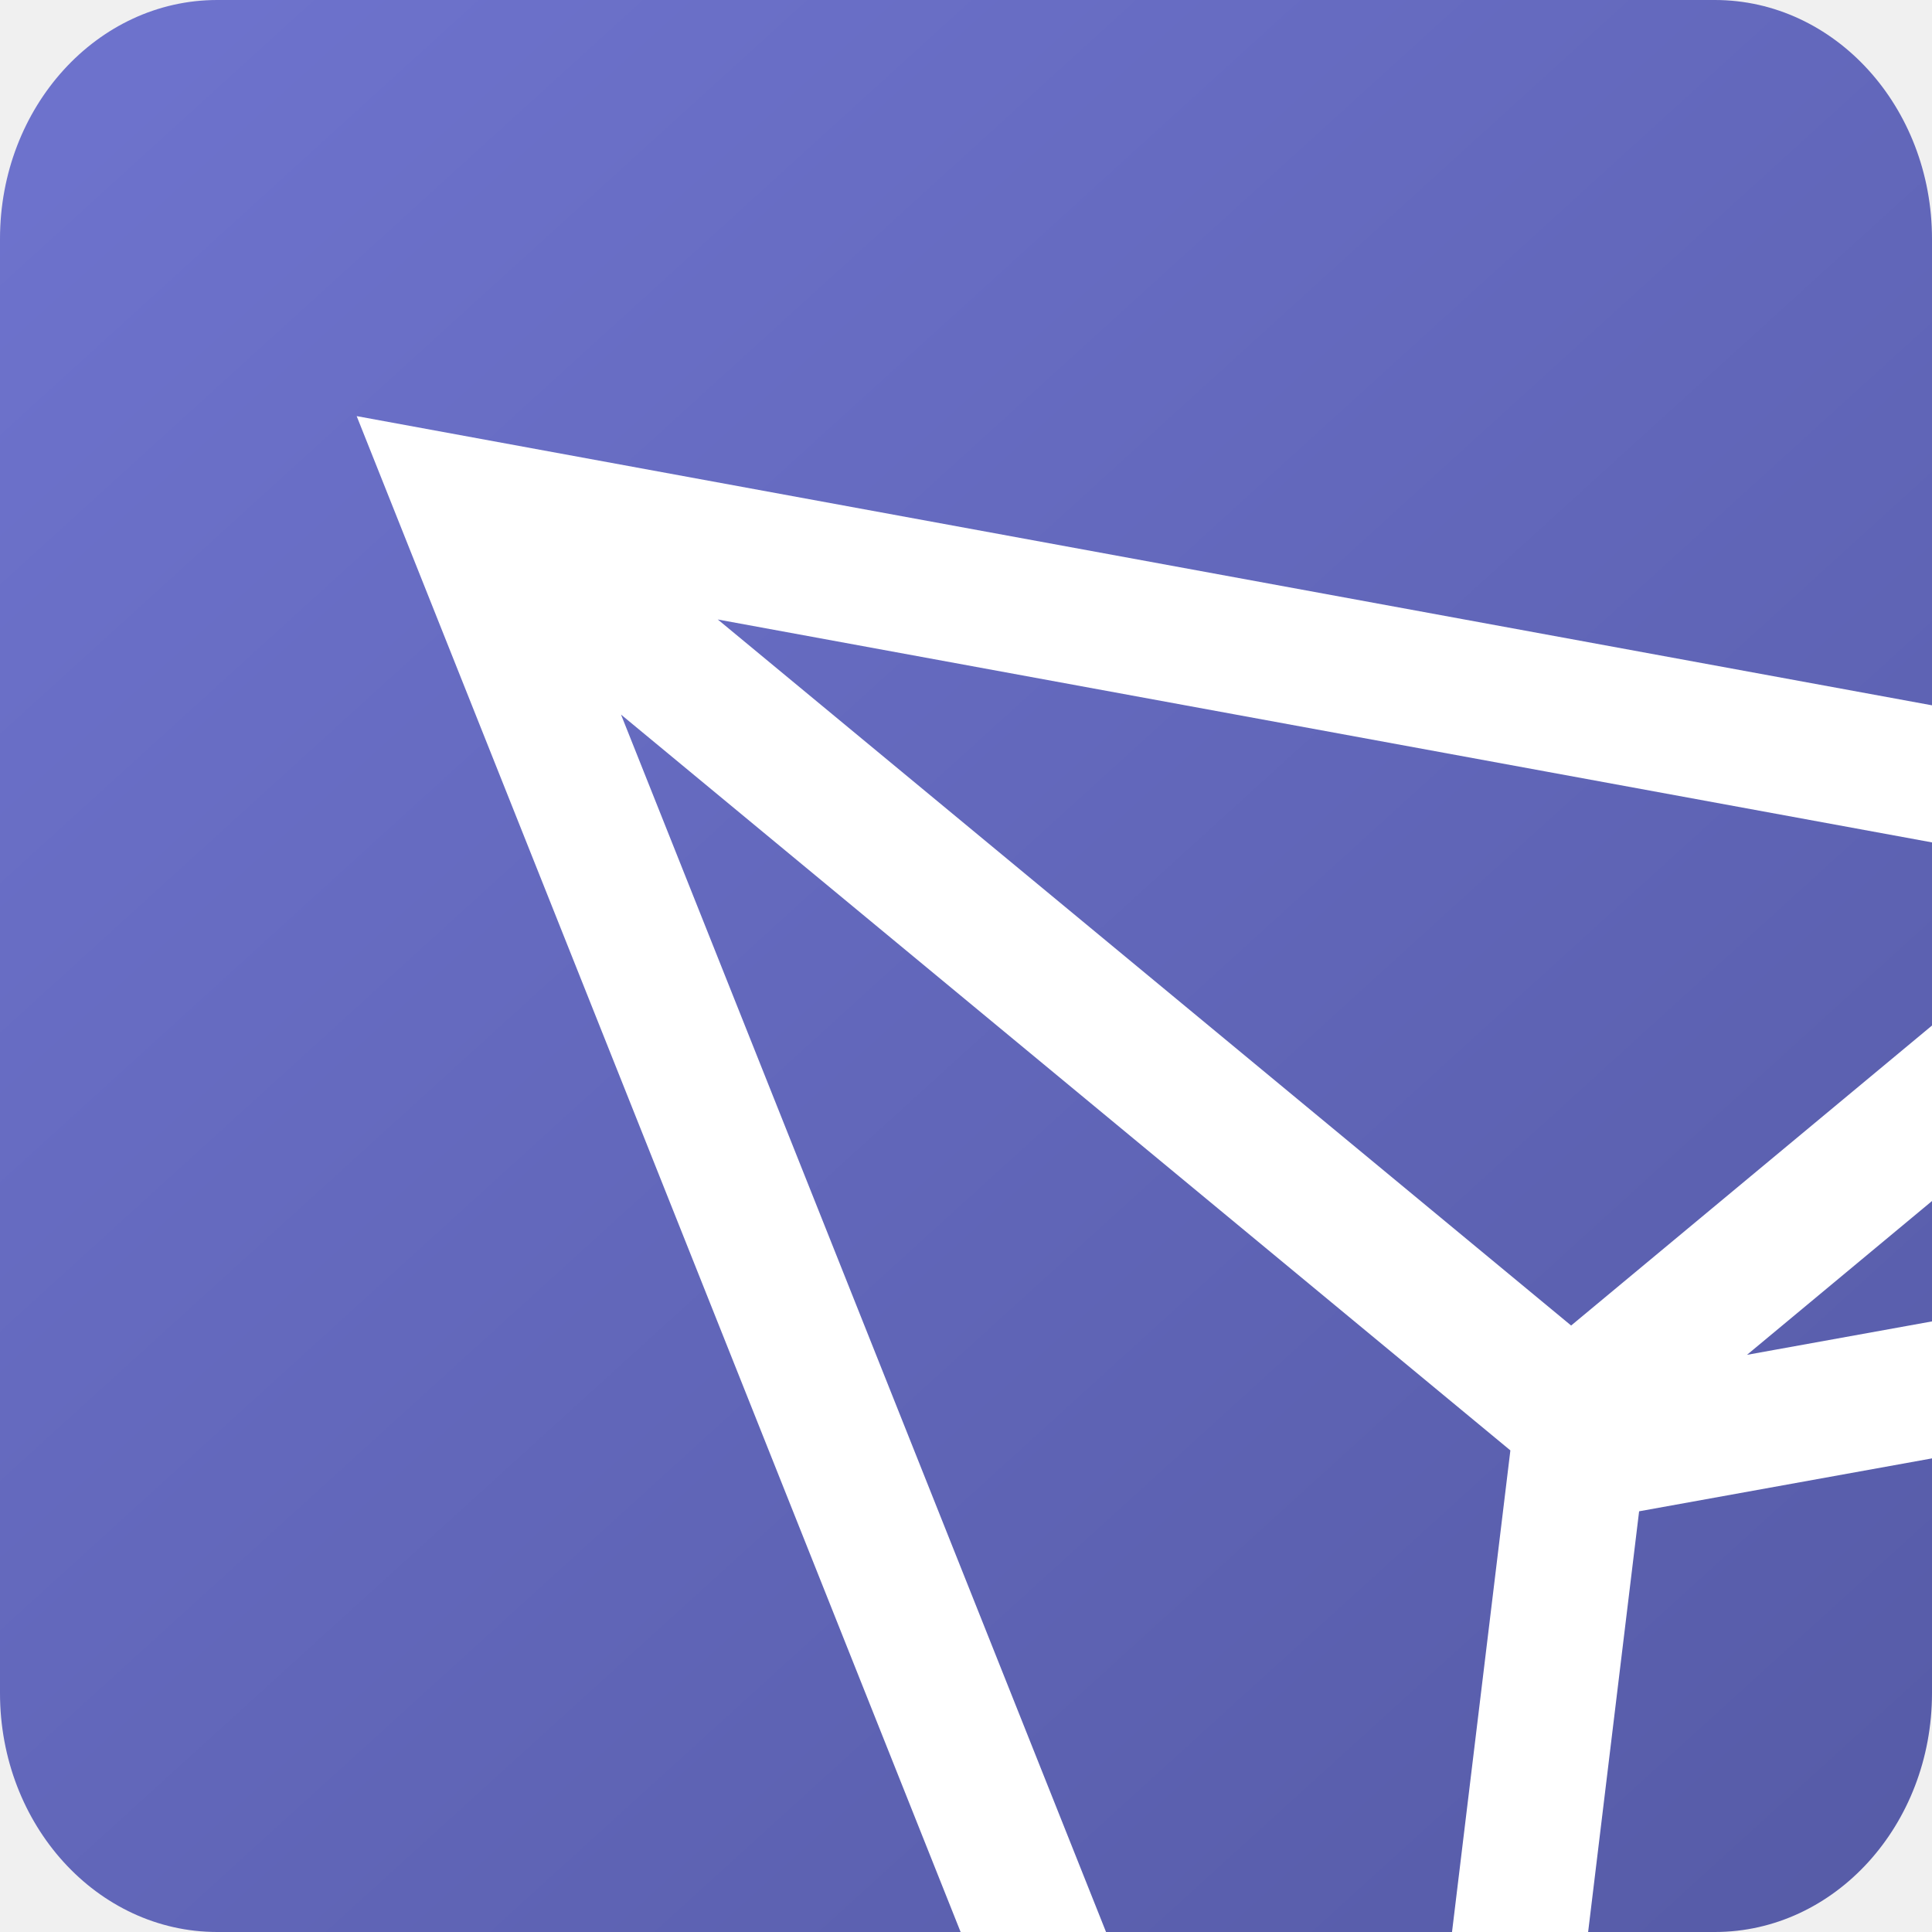
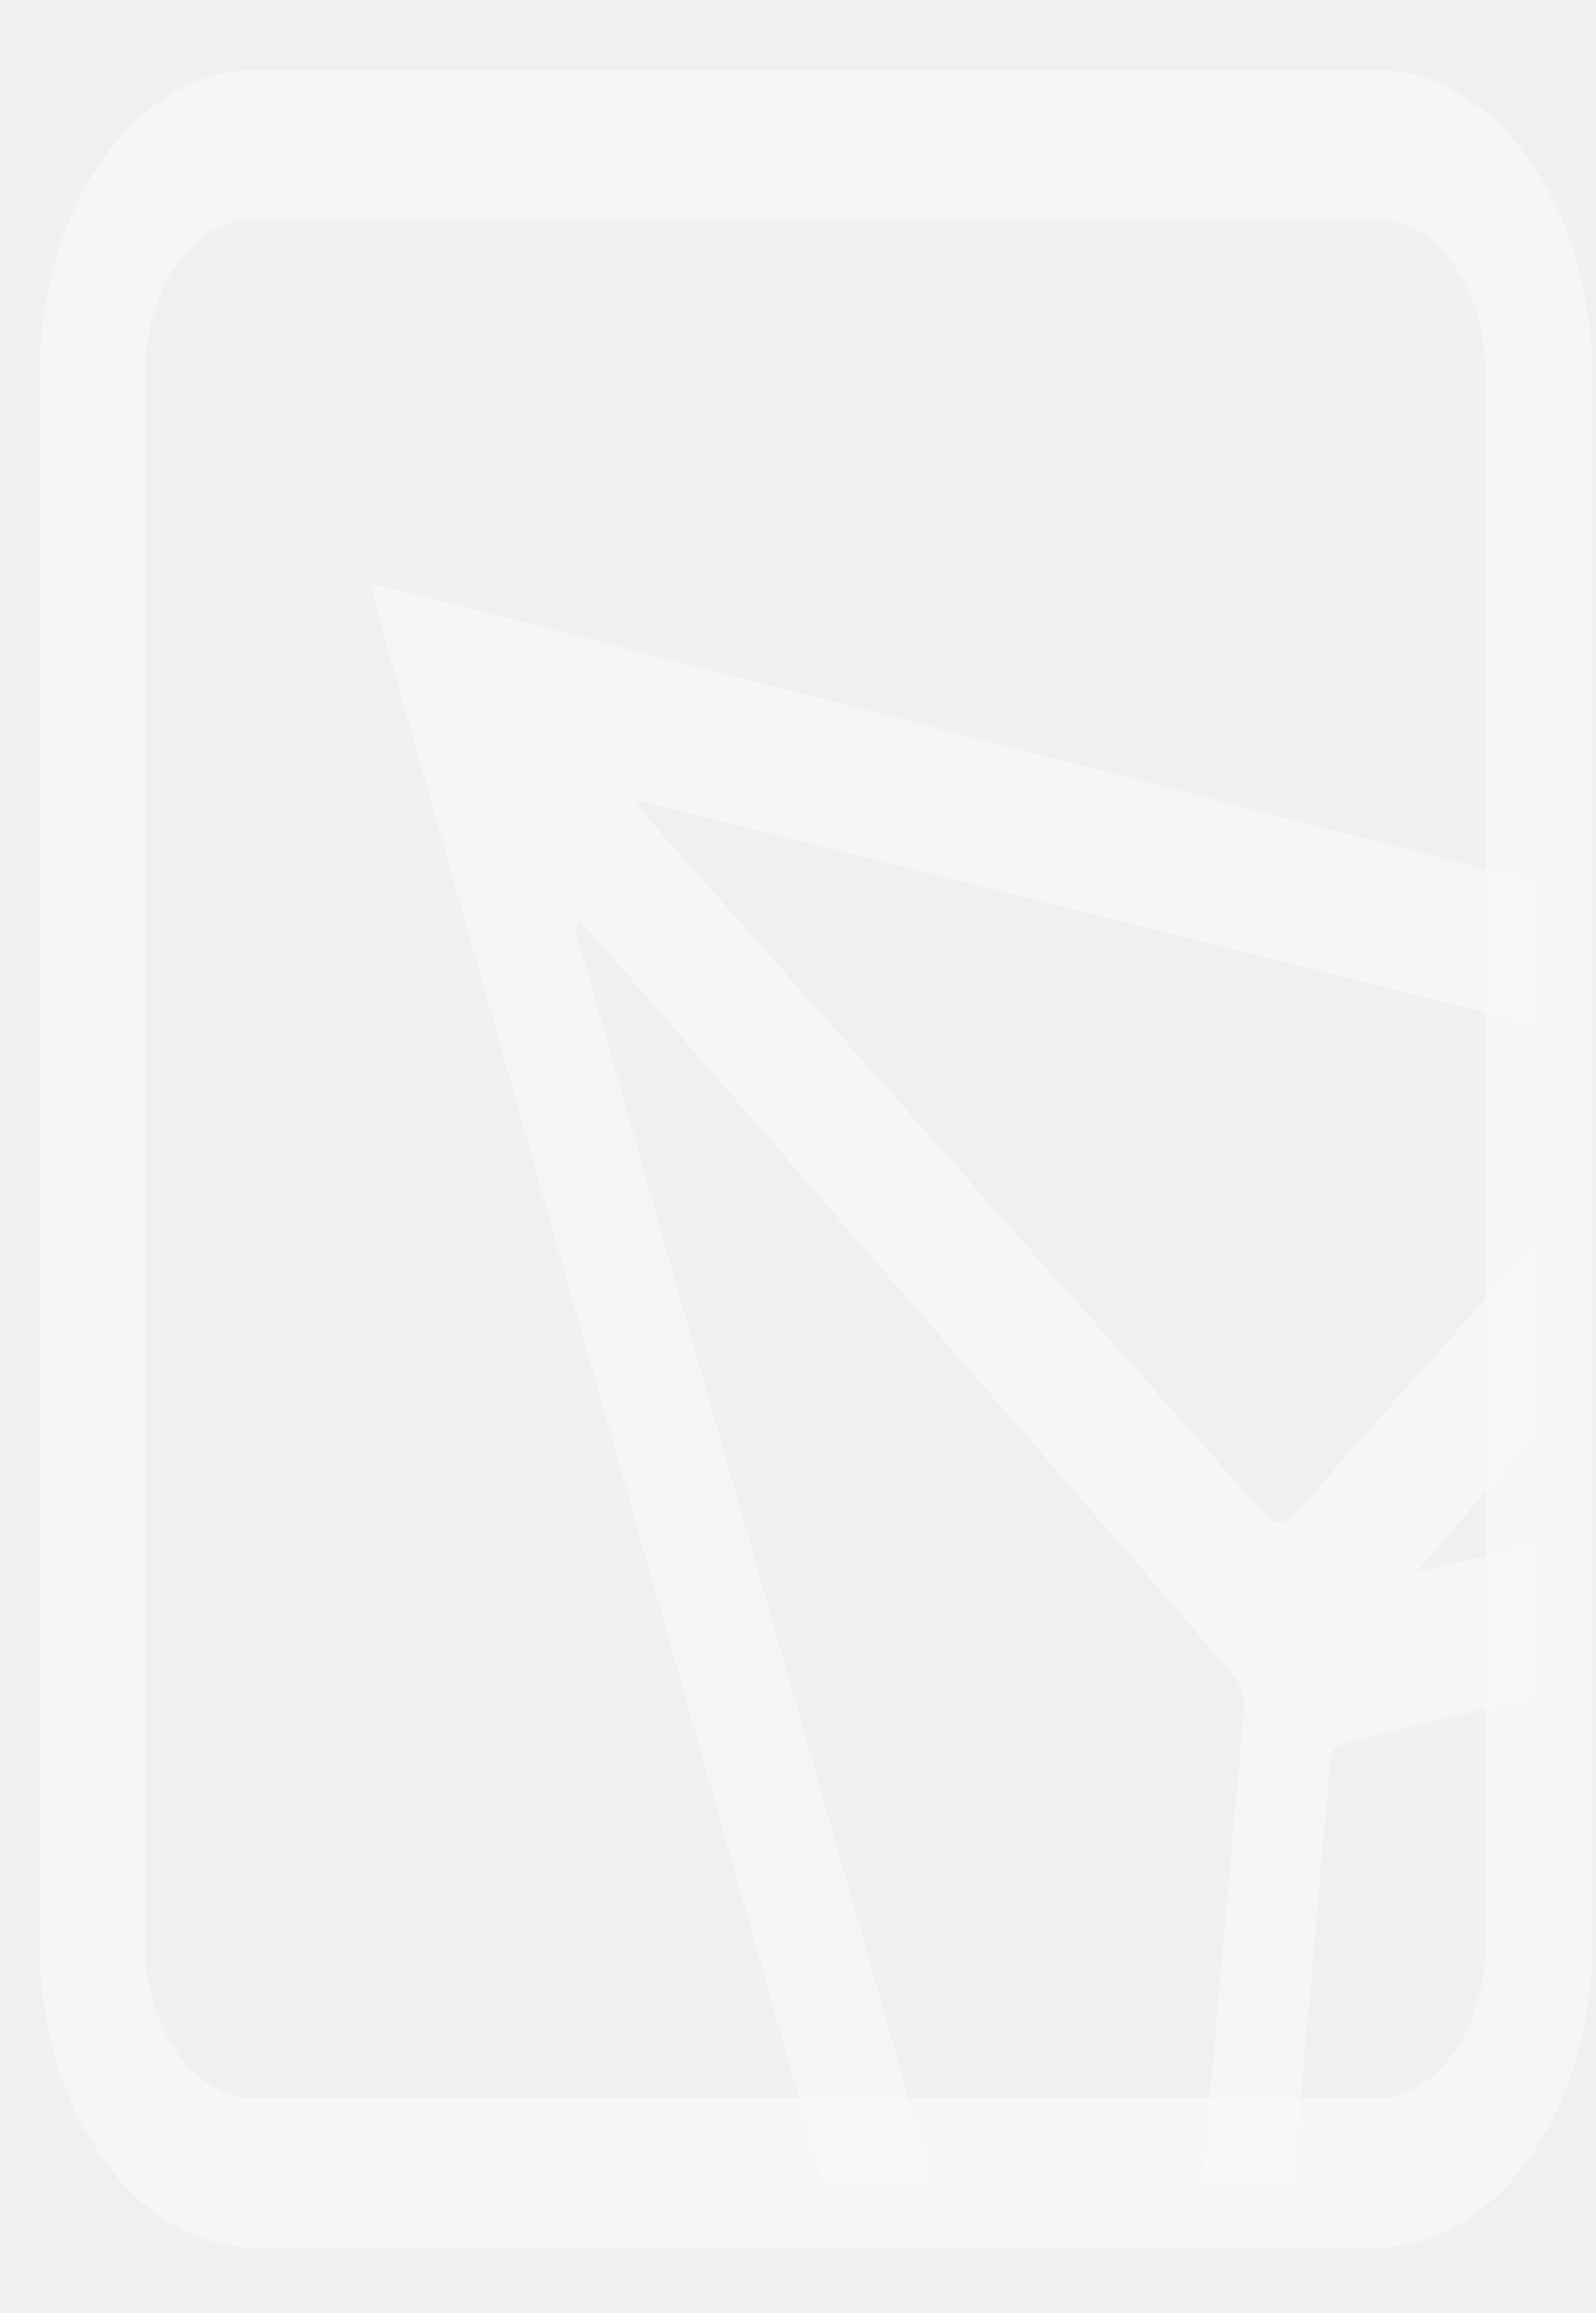
- <svg xmlns="http://www.w3.org/2000/svg" xmlns:xlink="http://www.w3.org/1999/xlink" width="65px" height="65px" viewBox="0 0 65 65" version="1.1">
-   <defs>
-     <linearGradient x1="8.267%" y1="4.094%" x2="96.073%" y2="100.681%" id="linearGradient-1">
-       <stop stop-color="#6D72CC" offset="0%" />
-       <stop stop-color="#565BA7" offset="100%" />
-     </linearGradient>
-     <path d="M7.307,0 C3.271,0 0,3.599 0,8.038 L0,56.962 C0,61.401 3.271,65 7.307,65 L57.693,65 C61.728,65 65,61.401 65,56.962 L65,8.038 C65,3.599 61.728,0 57.693,0 L7.307,0 Z" id="path-2" />
-   </defs>
-   <g id="方案1" stroke="none" stroke-width="1" fill="none" fill-rule="evenodd">
-     <g id="1欢迎回来" transform="translate(-148, -93)">
-       <g id="logo" transform="translate(130, 93)">
-         <g id="Group-7" transform="translate(18, 0)">
-           <mask id="mask-3" fill="white">
-             <use xlink:href="#path-2" />
-           </mask>
-           <use id="Mask" fill="url(#linearGradient-1)" xlink:href="#path-2" />
-           <path d="M55.146,50.846 L85.306,45.397 L50.711,87.444 L55.146,50.846 Z M50.815,48.797 L46.137,87.403 L20.893,24.041 L50.815,48.797 Z M52.859,44.596 L24.149,20.842 L71.071,29.456 L52.859,44.596 Z M76.055,31.217 L86.012,40.661 L58.775,45.582 L76.055,31.217 Z M77.101,25.951 L12,14 L46.263,100 L94,41.979 L77.101,25.951 Z" id="Fill-4" fill="#FFFFFF" mask="url(#mask-3)" />
-         </g>
-       </g>
-     </g>
-   </g>
+ <svg xmlns="http://www.w3.org/2000/svg" width="20" height="29" viewBox="0 0 20 29" fill="none">
+   <path d="M17.252 28.183H3.205C1.711 28.183 0.496 26.478 0.496 24.384V4.677C0.496 2.583 1.711 0.878 3.205 0.878H17.252C18.745 0.878 19.961 2.583 19.961 4.677V24.375C19.961 26.478 18.745 28.183 17.252 28.183ZM3.199 2.744C2.437 2.744 1.82 3.609 1.82 4.677V24.375C1.82 25.444 2.437 26.309 3.199 26.309H17.246C18.008 26.309 18.624 25.444 18.624 24.375V4.677C18.624 3.609 18.008 2.744 17.246 2.744H3.199Z" fill="#FBFCFD" fill-opacity="0.5" />
+   <path d="M10.28 27.241C9.627 24.927 8.974 22.612 8.314 20.297C7.117 16.074 5.914 11.851 4.717 7.62C4.692 7.543 4.68 7.459 4.644 7.314C5.194 7.45 5.714 7.577 6.228 7.713C10.552 8.824 14.875 9.935 19.199 11.046C19.229 11.054 19.259 11.046 19.289 11.054C19.289 11.648 19.289 12.241 19.289 12.835C19.217 12.826 19.15 12.826 19.078 12.809C16.326 12.122 13.575 11.427 10.824 10.74C9.887 10.503 8.949 10.274 8 10.036C8.03 10.189 8.109 10.24 8.169 10.308C10.715 13.182 13.261 16.057 15.806 18.931C15.976 19.127 16.084 19.16 16.278 18.94C17.27 17.795 18.279 16.676 19.283 15.548C19.283 16.371 19.283 17.185 19.283 18.007C18.757 18.482 18.316 19.101 17.765 19.703C18.328 19.576 18.806 19.466 19.283 19.364C19.283 20.017 19.283 20.661 19.283 21.314C19.265 21.297 19.247 21.272 19.235 21.272C18.437 21.467 17.639 21.67 16.834 21.865C16.707 21.899 16.683 21.993 16.671 22.154C16.629 22.739 16.562 23.324 16.52 23.909C16.435 25.028 16.296 26.131 16.254 27.258C16.248 27.284 16.248 27.309 16.26 27.335C15.855 27.335 15.456 27.335 15.05 27.335C15.063 27.309 15.063 27.292 15.057 27.267C15.069 27.233 15.087 27.191 15.093 27.157C15.262 25.257 15.425 23.349 15.595 21.45C15.613 21.221 15.54 21.094 15.425 20.958C13.025 18.185 10.63 15.412 8.23 12.64C7.909 12.267 7.583 11.902 7.25 11.52C7.19 11.69 7.25 11.783 7.28 11.885C7.631 13.114 7.976 14.344 8.327 15.573C9.439 19.466 10.552 23.358 11.664 27.25C11.664 27.275 11.664 27.309 11.664 27.335C11.199 27.335 10.739 27.335 10.274 27.335C10.286 27.301 10.28 27.267 10.28 27.241Z" fill="#FBFCFD" fill-opacity="0.5" />
</svg>
